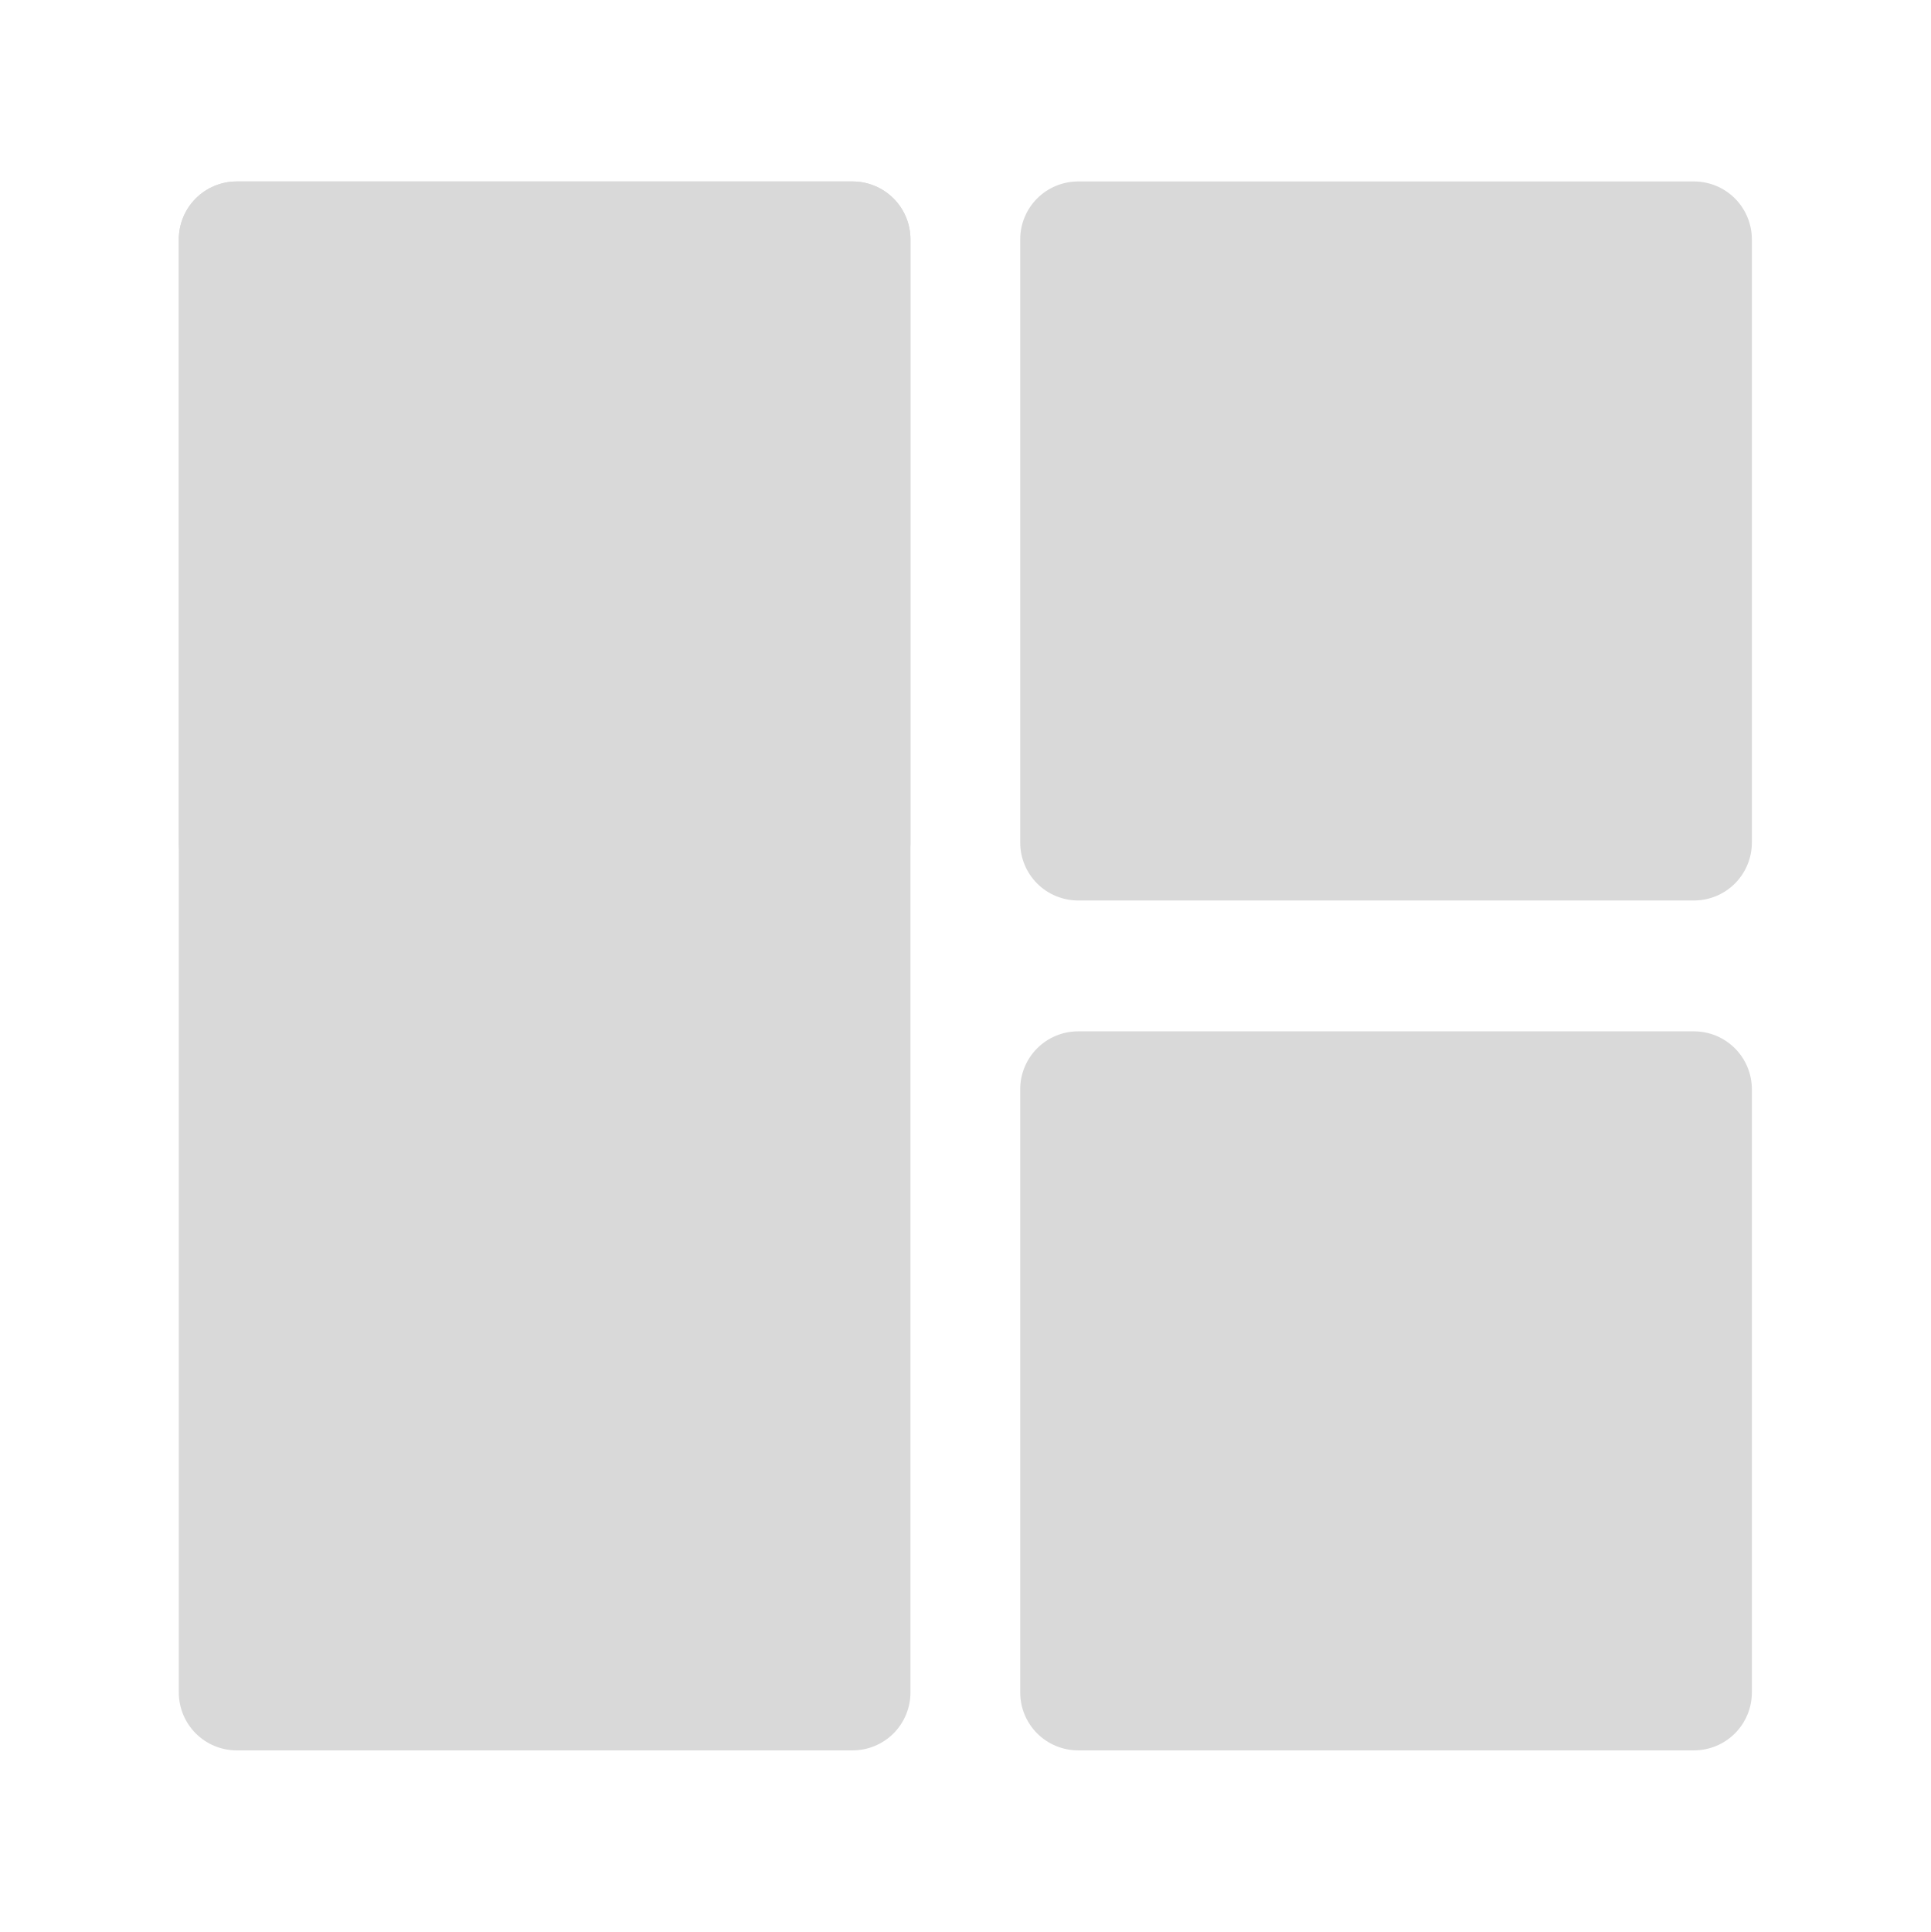
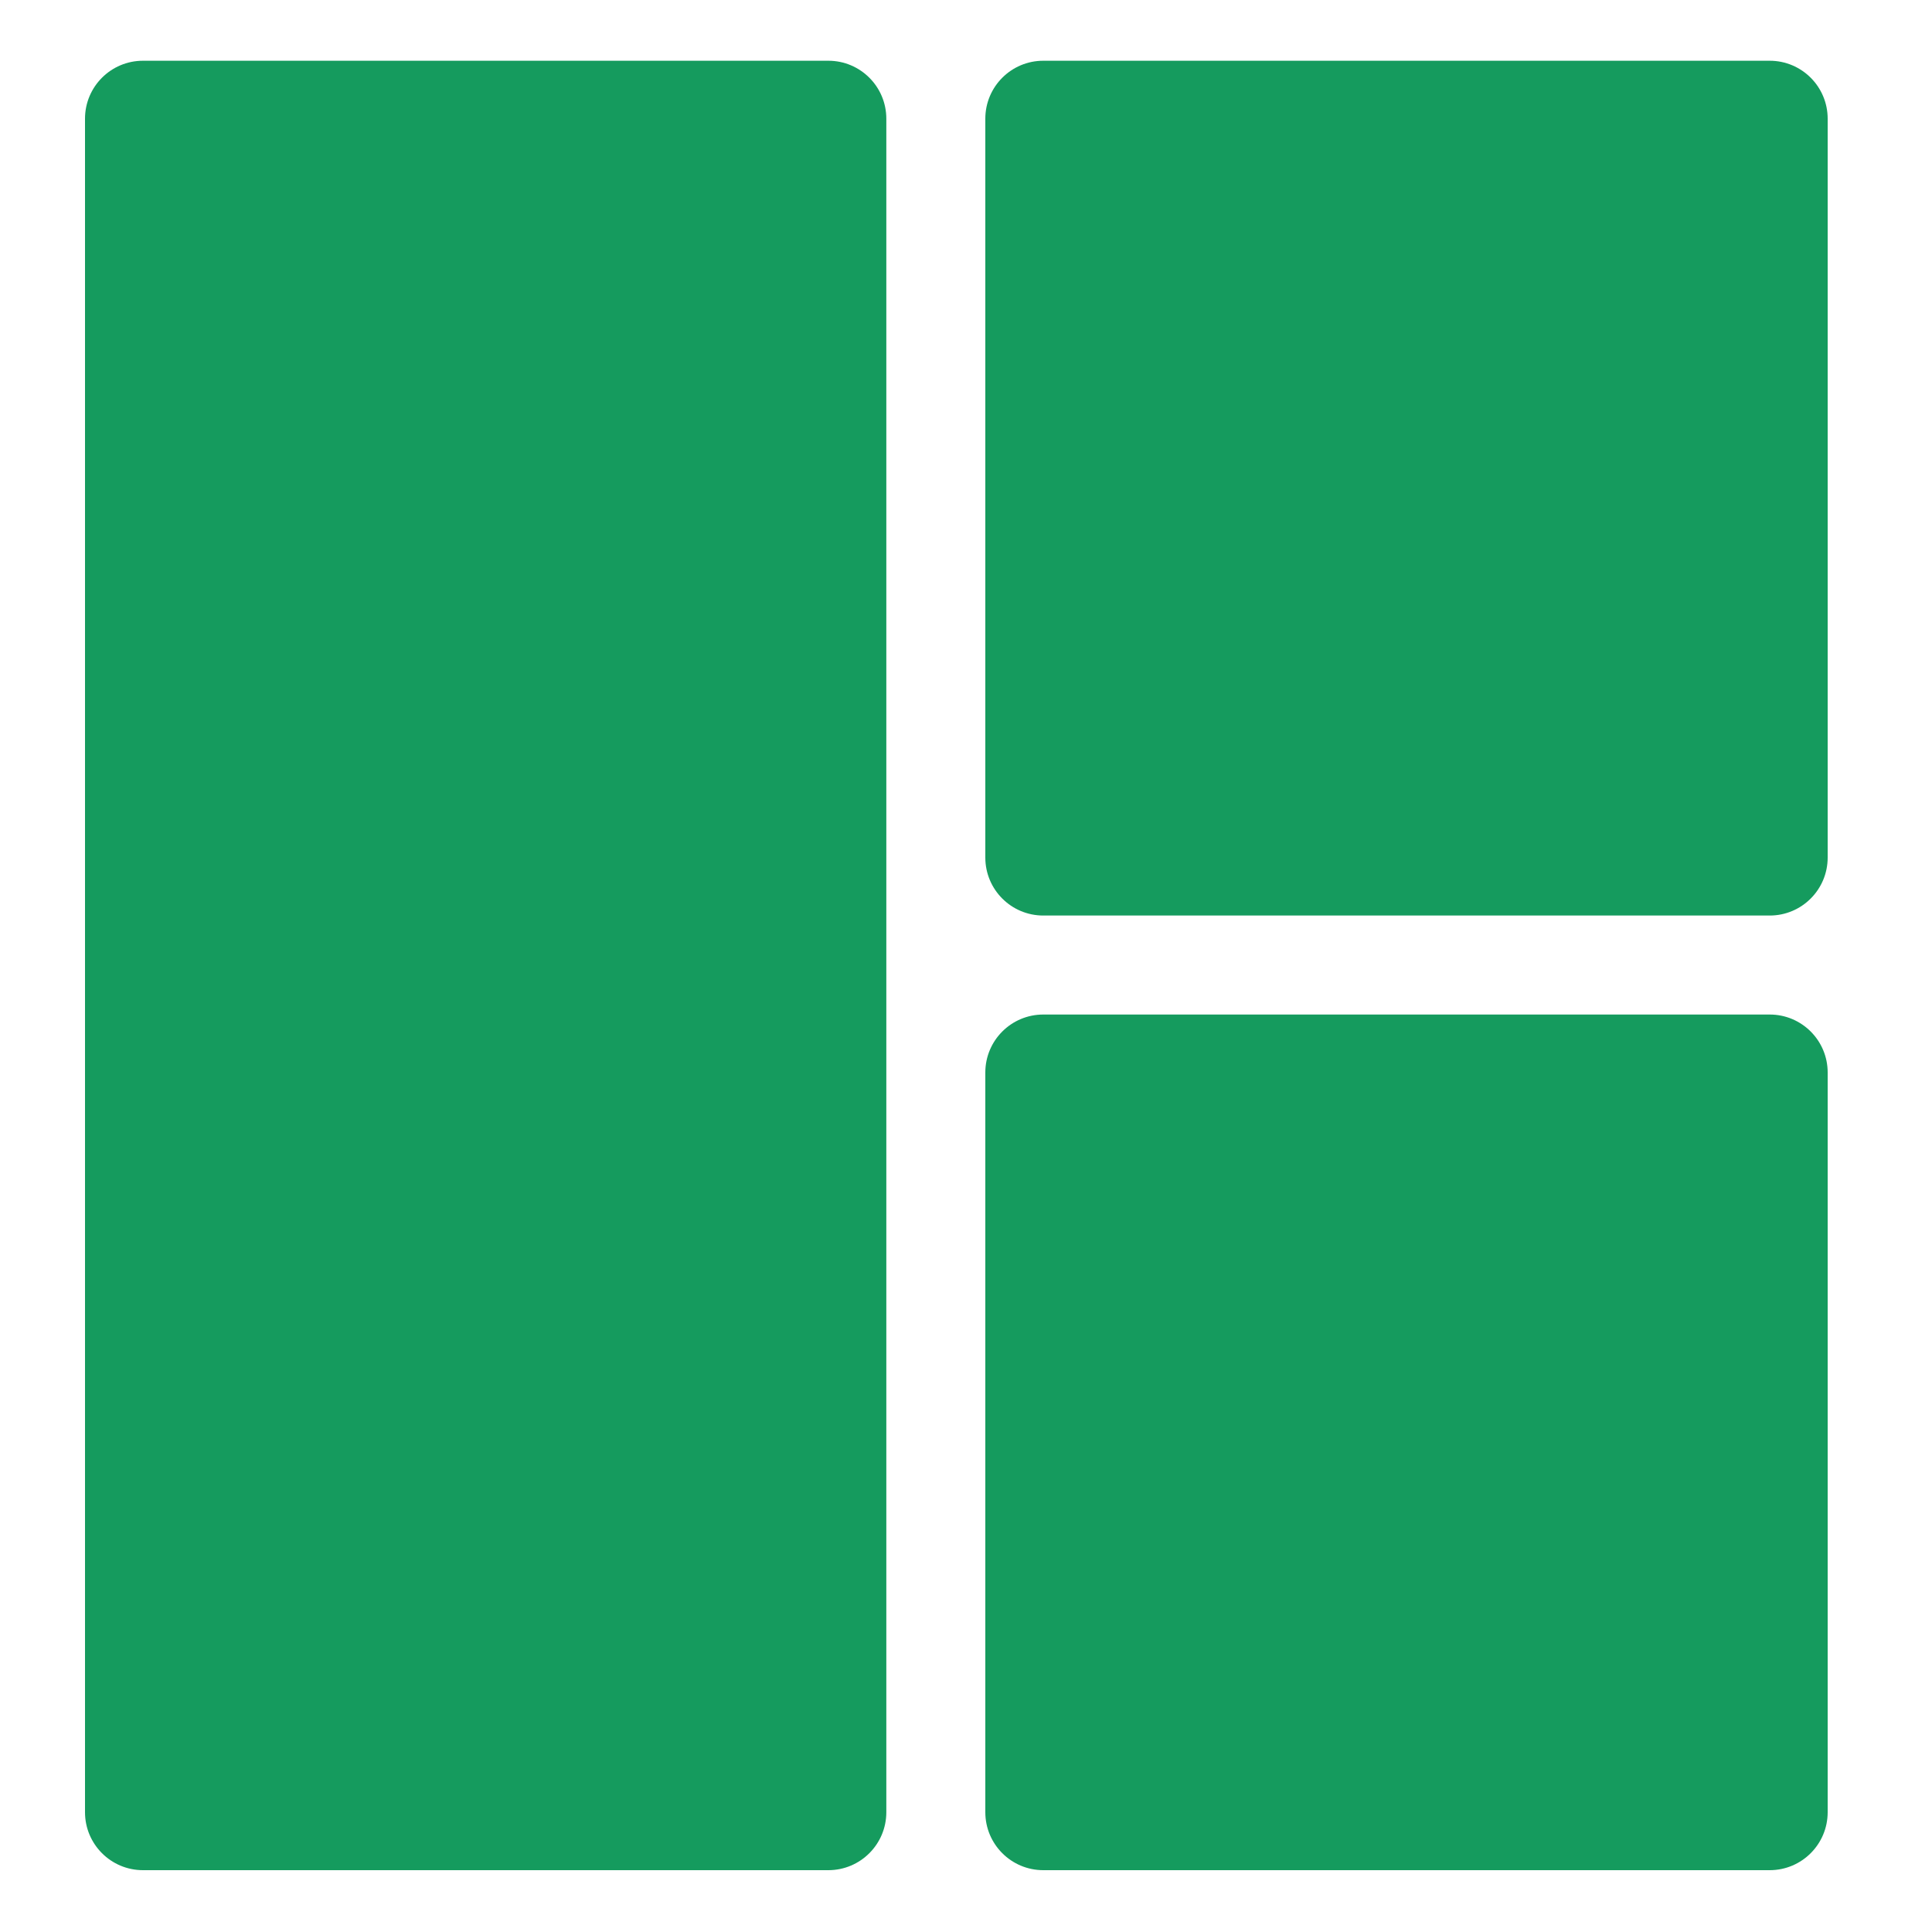
- <svg xmlns="http://www.w3.org/2000/svg" width="100%" height="100%" viewBox="0 0 2084 2085" version="1.1" xml:space="preserve" style="fill-rule:evenodd;clip-rule:evenodd;stroke-linejoin:round;stroke-miterlimit:2;">
-   <g transform="matrix(1,0,0,1,-7031,-2343)">
-     <g id="View" transform="matrix(4.166667,0,0,4.166667,7031.25,2343.75)">
-       <rect x="0" y="0" width="500" height="500" style="fill:none;" />
-       <g id="Layer-1">
-             </g>
-       <g transform="matrix(0.270932,0,0,0.189275,-1922.999,-376.3656)">
-         <path d="M8717.084,3398.818C8731.767,3398.818 8745.849,3407.168 8756.232,3422.03C8766.615,3436.892 8772.448,3457.05 8772.448,3478.068C8772.448,3662.55 8772.448,4119.011 8772.448,4303.494C8772.448,4324.512 8766.615,4344.669 8756.232,4359.532C8745.849,4374.394 8731.767,4382.743 8717.084,4382.743C8586.242,4382.743 8259.123,4382.743 8128.281,4382.743C8113.598,4382.743 8099.515,4374.394 8089.133,4359.532C8078.75,4344.669 8072.917,4324.512 8072.917,4303.494C8072.917,4119.011 8072.917,3662.55 8072.917,3478.068C8072.917,3457.05 8078.75,3436.892 8089.133,3422.03C8099.515,3407.168 8113.598,3398.818 8128.281,3398.818L8717.084,3398.818Z" style="fill:rgb(217,217,217);" />
-       </g>
-       <g transform="matrix(0.270932,0,0,0.412999,-2140.954,-1356.888)">
-         <path d="M8717.084,3398.818C8731.767,3398.818 8745.849,3402.645 8756.232,3409.456C8766.615,3416.267 8772.448,3425.505 8772.448,3435.138L8772.448,4346.424C8772.448,4356.056 8766.615,4365.294 8756.232,4372.106C8745.849,4378.917 8731.767,4382.743 8717.084,4382.743L8128.281,4382.743C8113.598,4382.743 8099.515,4378.917 8089.133,4372.106C8078.75,4365.294 8072.917,4356.056 8072.917,4346.424L8072.917,3435.138C8072.917,3425.505 8078.75,3416.267 8089.133,3409.456C8099.515,3402.645 8113.598,3398.818 8128.281,3398.818L8717.084,3398.818Z" style="fill:rgb(217,217,217);" />
-       </g>
-       <g transform="matrix(0.270932,0,0,0.189275,-2140.954,-596.4928)">
-         <path d="M8717.084,3398.818C8731.767,3398.818 8745.849,3407.168 8756.232,3422.03C8766.615,3436.892 8772.448,3457.05 8772.448,3478.068C8772.448,3662.55 8772.448,4119.011 8772.448,4303.494C8772.448,4324.512 8766.615,4344.669 8756.232,4359.532C8745.849,4374.394 8731.767,4382.743 8717.084,4382.743L8128.281,4382.743C8113.598,4382.743 8099.515,4374.394 8089.133,4359.532C8078.75,4344.669 8072.917,4324.512 8072.917,4303.494L8072.917,3478.068C8072.917,3457.05 8078.75,3436.892 8089.133,3422.03C8099.515,3407.168 8113.598,3398.818 8128.281,3398.818L8717.084,3398.818Z" style="fill:rgb(217,217,217);" />
-       </g>
-       <g transform="matrix(0.270932,0,0,0.189275,-1922.999,-596.4928)">
-         <path d="M8717.084,3398.818C8731.767,3398.818 8745.849,3407.168 8756.232,3422.03C8766.615,3436.892 8772.448,3457.05 8772.448,3478.068C8772.448,3662.55 8772.448,4119.011 8772.448,4303.494C8772.448,4324.512 8766.615,4344.669 8756.232,4359.532C8745.849,4374.394 8731.767,4382.743 8717.084,4382.743L8128.281,4382.743C8113.598,4382.743 8099.515,4374.394 8089.133,4359.532C8078.75,4344.669 8072.917,4324.512 8072.917,4303.494L8072.917,3478.068C8072.917,3457.05 8078.75,3436.892 8089.133,3422.03C8099.515,3407.168 8113.598,3398.818 8128.281,3398.818C8259.123,3398.818 8586.242,3398.818 8717.084,3398.818Z" style="fill:rgb(217,217,217);" />
-       </g>
-     </g>
-   </g>
+ <svg xmlns="http://www.w3.org/2000/svg" id="Layer_1" data-name="Layer 1" viewBox="0 0 500 500">
+   <defs>
+     <style>
+       .cls-1 {
+         fill: #159b5e;
+       }
+     </style>
+   </defs>
+   <rect class="cls-1" x="255" y="15.72" width="218" height="221.22" rx="15" ry="15" />
+   <rect class="cls-1" x="22" y="15.72" width="207.38" height="468.28" rx="15" ry="15" />
+   <rect class="cls-1" x="255" y="262.56" width="218" height="221.44" rx="15" ry="15" />
</svg>
